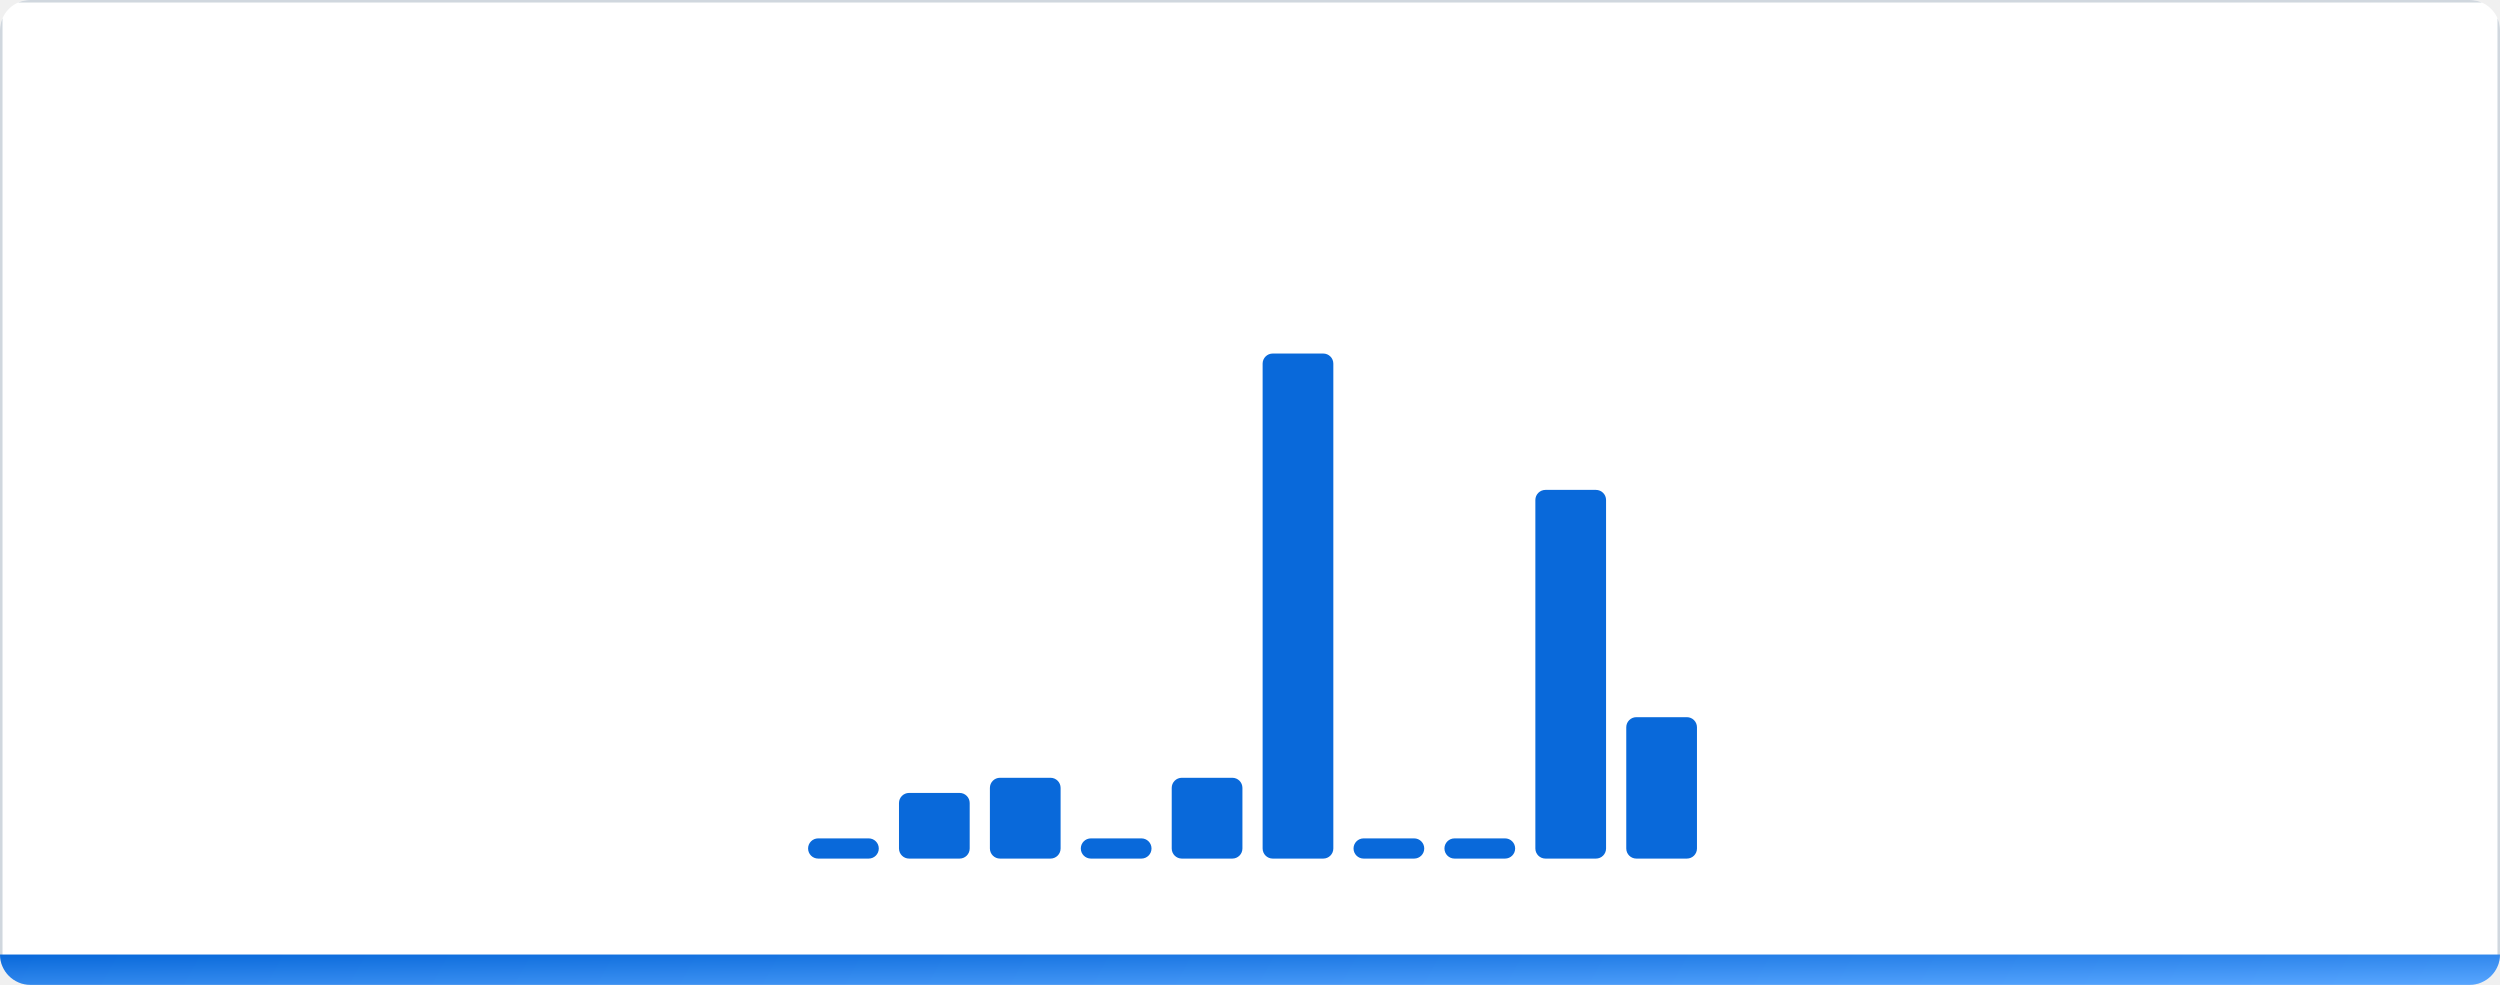
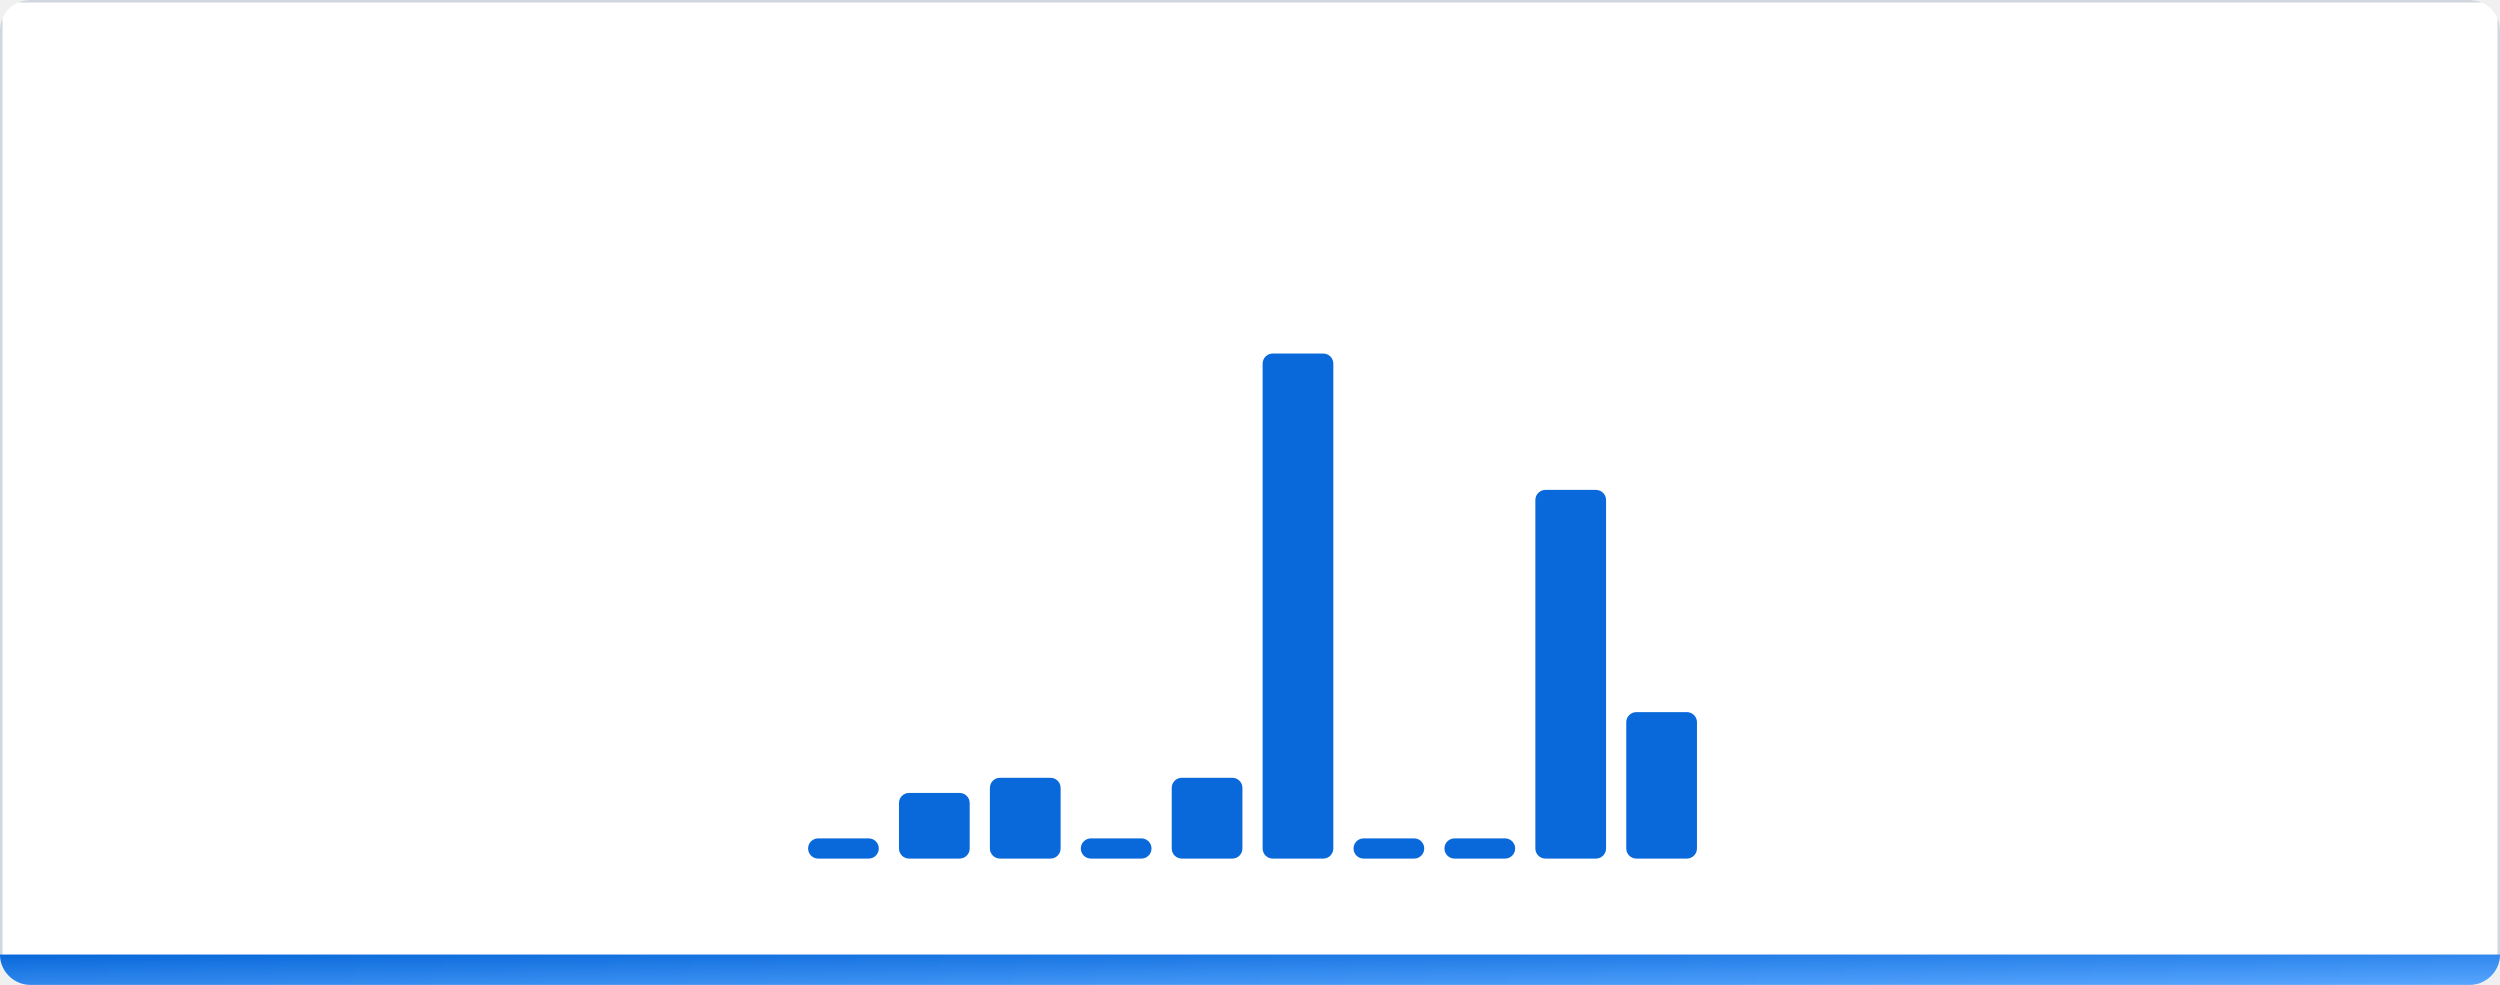
<svg xmlns="http://www.w3.org/2000/svg" width="495" height="195" viewBox="0 0 495 195">
  <defs>
    <linearGradient id="battery-gradient" x1="0%" y1="100%" x2="0%" y2="0%">
      <stop offset="0%" style="stop-color:#0969da;stop-opacity:1" />
      <stop offset="100%" style="stop-color:#58a6ff;stop-opacity:1" />
    </linearGradient>
    <linearGradient id="glow-gradient" x1="0%" y1="100%" x2="0%" y2="0%">
      <stop offset="0%" style="stop-color:#0969da;stop-opacity:0.8" />
      <stop offset="100%" style="stop-color:#58a6ff;stop-opacity:1" />
    </linearGradient>
    <linearGradient id="bar-gradient" x1="0%" y1="0%" x2="100%" y2="100%">
      <stop offset="0%" style="stop-color:#0969da;stop-opacity:1" />
      <stop offset="100%" style="stop-color:#58a6ff;stop-opacity:1" />
    </linearGradient>
    <clipPath id="card-rounded">
      <rect x="0" y="0" width="495" height="195" rx="6" ry="6" />
    </clipPath>
    <filter id="glow-filter" x="-50%" y="-50%" width="200%" height="200%">
      <feGaussianBlur stdDeviation="4" result="coloredBlur" />
      <feMerge>
        <feMergeNode in="coloredBlur" />
        <feMergeNode in="coloredBlur" />
        <feMergeNode in="SourceGraphic" />
      </feMerge>
    </filter>
  </defs>
  <style>
  @keyframes fadeInUp {
    from { opacity: 0; transform: translateY(10px); }
    to { opacity: 1; transform: translateY(0); }
  }
  @keyframes pulse {
    0%, 100% { opacity: 1; }
    50% { opacity: 0.7; }
  }
  @keyframes countUp {
    from { opacity: 0; transform: scale(0.5); }
    to { opacity: 1; transform: scale(1); }
  }
  @keyframes fillUp {
    from { transform: scaleY(0); }
    to { transform: scaleY(1); }
  }
  @keyframes glowPulse {
    0%, 100% { filter: url(#glow-filter); opacity: 1; }
    50% { filter: url(#glow-filter) brightness(1.3); opacity: 0.9; }
  }
  @keyframes shimmer {
    0% { opacity: 0.3; }
    50% { opacity: 0.6; }
    100% { opacity: 0.3; }
  }
  .animate-fade { animation: fadeInUp 0.6s ease forwards; opacity: 0; }
  .animate-count { animation: countUp 0.8s ease forwards; opacity: 0; }
  .animate-pulse { animation: pulse 2s ease-in-out infinite; }
  .animate-fill { animation: fillUp 1s ease-out forwards; transform-origin: bottom; }
  .animate-glow { animation: glowPulse 2s ease-in-out infinite; }
  .animate-shimmer { animation: shimmer 2s ease-in-out infinite; }
  .delay-1 { animation-delay: 0.1s; }
  .delay-2 { animation-delay: 0.2s; }
  .delay-3 { animation-delay: 0.3s; }
  .delay-4 { animation-delay: 0.4s; }
  .delay-5 { animation-delay: 0.5s; }
  .delay-6 { animation-delay: 0.6s; }
  .delay-7 { animation-delay: 0.7s; }
  .delay-8 { animation-delay: 0.8s; }
  .delay-9 { animation-delay: 0.9s; }
  .delay-10 { animation-delay: 1.0s; }
</style>
  <rect clip-path="url(#card-rounded)" width="100%" height="100%" fill="#FFFFFF" stroke="#d0d7de" stroke-width="1" />
  <rect x="0" y="189" width="495" height="6" fill="url(#bar-gradient)" clip-path="url(#card-rounded)" />
  <g transform="translate(25, 30)">
    <g class="animate-fade delay-1">
      <text font-family="'Segoe UI', Ubuntu, 'Helvetica Neue', Sans-Serif" font-weight="600" font-size="18" fill="#0969da">Streak Battery</text>
    </g>
  </g>
  <g transform="translate(40, 60)">
    <g class="animate-fade delay-2">
      <rect x="15" y="-5" width="20" height="8" rx="2" ry="2" fill="#d0d7de" />
      <rect x="0" y="0" width="50" height="95" rx="5" ry="5" fill="none" stroke="#d0d7de" stroke-width="2" />
      <rect x="4" y="4" width="42" height="87" rx="3" ry="3" fill="#FFFFFF" opacity="0.5" />
      <g opacity="0.15" fill="#24292f">
-         <rect x="7" y="8" width="36" height="88" rx="2" />
+         <rect x="7" y="8" width="36" height="80" rx="2" />
      </g>
      <g class="">
        <rect x="4" y="76" width="42" height="15" rx="3" ry="3" fill="url(#battery-gradient)" class="animate-fill delay-3" />
      </g>
    </g>
  </g>
  <g transform="translate(40, 170)">
    <g class="animate-fade delay-4">
      <text font-family="'Segoe UI', Ubuntu, Sans-Serif" font-weight="600" font-size="11" fill="#57606a" text-anchor="middle" x="25">18%</text>
    </g>
  </g>
  <g transform="translate(160, 70)">
    <g class="animate-fill delay-1" style="transform-origin: 7px bottom;">
      <rect x="0" y="96" width="14" height="4" rx="2" fill="#0969da" />
    </g>
    <g class="animate-fill delay-2" style="transform-origin: 25px bottom;">
      <rect x="18" y="87" width="14" height="13" rx="2" fill="#0969da" />
    </g>
    <text x="25" y="82" font-family="'Segoe UI', Ubuntu, Sans-Serif" font-size="9" fill="#24292f" text-anchor="middle" class="animate-fade delay-2">12</text>
    <g class="animate-fill delay-3" style="transform-origin: 43px bottom;">
      <rect x="36" y="84" width="14" height="16" rx="2" fill="#0969da" />
    </g>
    <text x="43" y="79" font-family="'Segoe UI', Ubuntu, Sans-Serif" font-size="9" fill="#24292f" text-anchor="middle" class="animate-fade delay-3">14</text>
    <g class="animate-fill delay-4" style="transform-origin: 61px bottom;">
      <rect x="54" y="96" width="14" height="4" rx="2" fill="#0969da" />
    </g>
    <g class="animate-fill delay-5" style="transform-origin: 79px bottom;">
      <rect x="72" y="84" width="14" height="16" rx="2" fill="#0969da" />
    </g>
    <text x="79" y="79" font-family="'Segoe UI', Ubuntu, Sans-Serif" font-size="9" fill="#24292f" text-anchor="middle" class="animate-fade delay-5">14</text>
    <g class="animate-fill delay-6" style="transform-origin: 97px bottom;">
      <rect x="90" y="0" width="14" height="100" rx="2" fill="#0969da" />
    </g>
    <text x="97" y="-5" font-family="'Segoe UI', Ubuntu, Sans-Serif" font-size="9" fill="#24292f" text-anchor="middle" class="animate-fade delay-6">87</text>
    <g class="animate-fill delay-7" style="transform-origin: 115px bottom;">
      <rect x="108" y="96" width="14" height="4" rx="2" fill="#0969da" />
    </g>
    <g class="animate-fill delay-8" style="transform-origin: 133px bottom;">
      <rect x="126" y="96" width="14" height="4" rx="2" fill="#0969da" />
    </g>
    <text x="133" y="91" font-family="'Segoe UI', Ubuntu, Sans-Serif" font-size="9" fill="#24292f" text-anchor="middle" class="animate-fade delay-8">1</text>
    <g class="animate-fill delay-9" style="transform-origin: 151px bottom;">
      <rect x="144" y="27" width="14" height="73" rx="2" fill="#0969da" />
    </g>
    <text x="151" y="22" font-family="'Segoe UI', Ubuntu, Sans-Serif" font-size="9" fill="#24292f" text-anchor="middle" class="animate-fade delay-9">64</text>
    <g class="animate-fill delay-10" style="transform-origin: 169px bottom;">
-       <rect x="162" y="72" width="14" height="28" rx="2" fill="#0969da" />
+       <rect x="162" y="71" width="14" height="29" rx="2" fill="#0969da" />
    </g>
-     <text x="169" y="67" font-family="'Segoe UI', Ubuntu, Sans-Serif" font-size="9" fill="#24292f" text-anchor="middle" class="animate-fade delay-10">25</text>
+     <text x="169" y="66" font-family="'Segoe UI', Ubuntu, Sans-Serif" font-size="9" fill="#24292f" text-anchor="middle" class="animate-fade delay-10">26</text>
  </g>
  <g transform="translate(380, 55)">
    <g class="animate-count delay-5">
      <text font-family="'Segoe UI', Ubuntu, Sans-Serif" font-weight="700" font-size="42" fill="#0969da">3</text>
      <text y="25" font-family="'Segoe UI', Ubuntu, Sans-Serif" font-size="12" fill="#24292f">Current Streak</text>
      <text y="42" font-family="'Segoe UI', Ubuntu, Sans-Serif" font-size="10" fill="#57606a">Feb 08 - Feb 10, 2026</text>
    </g>
  </g>
  <g transform="translate(380, 140)">
    <g class="animate-count delay-6">
      <text font-family="'Segoe UI', Ubuntu, Sans-Serif" font-weight="700" font-size="42" fill="#0969da">16</text>
      <svg class="" x="60" y="-20" width="18" height="18" viewBox="0 0 16 16" fill="#0969da">
        <path d="M8 .25a.75.75 0 01.673.418l1.882 3.815 4.21.612a.75.75 0 01.416 1.279l-3.046 2.97.719 4.192a.75.75 0 01-1.088.791L8 12.347l-3.766 1.98a.75.75 0 01-1.088-.79l.72-4.194L.818 6.374a.75.75 0 01.416-1.28l4.21-.611L7.327.668A.75.75 0 018 .25z" />
      </svg>
      <text y="18" font-family="'Segoe UI', Ubuntu, Sans-Serif" font-size="12" fill="#24292f">Longest Streak</text>
      <text y="32" font-family="'Segoe UI', Ubuntu, Sans-Serif" font-size="10" fill="#57606a">Sep 04 - Sep 19, 2025</text>
    </g>
  </g>
</svg>
